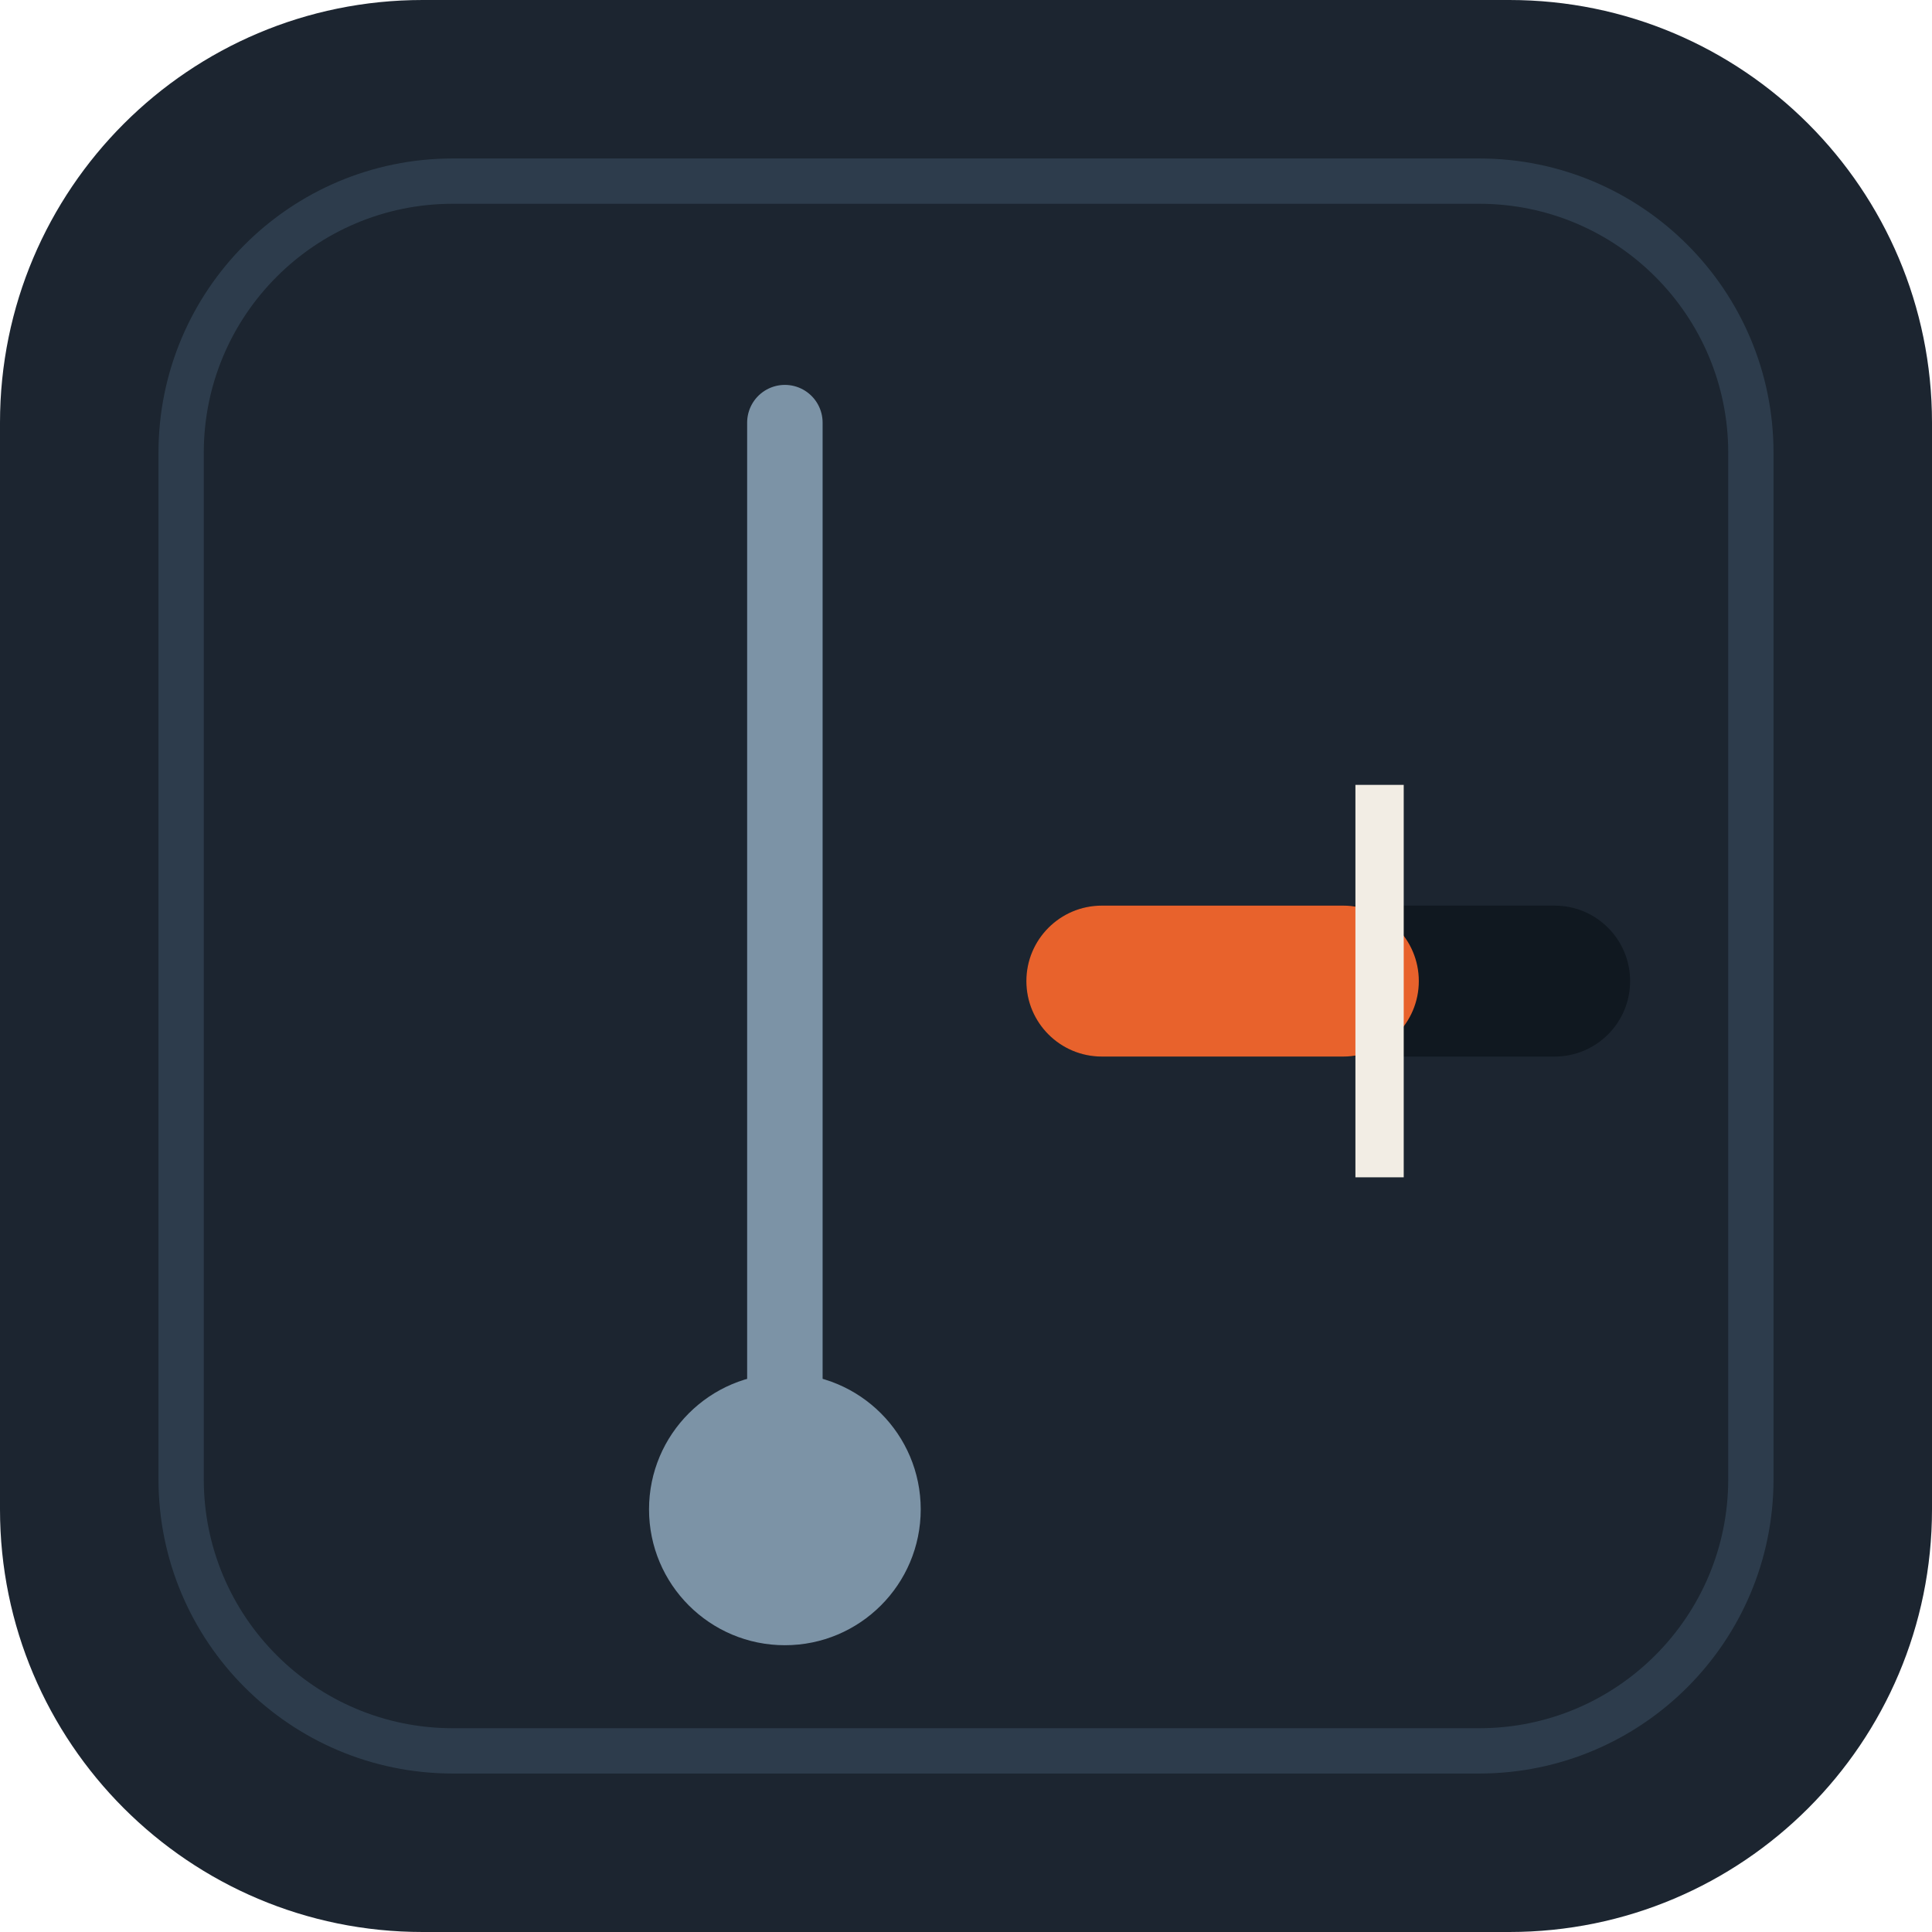
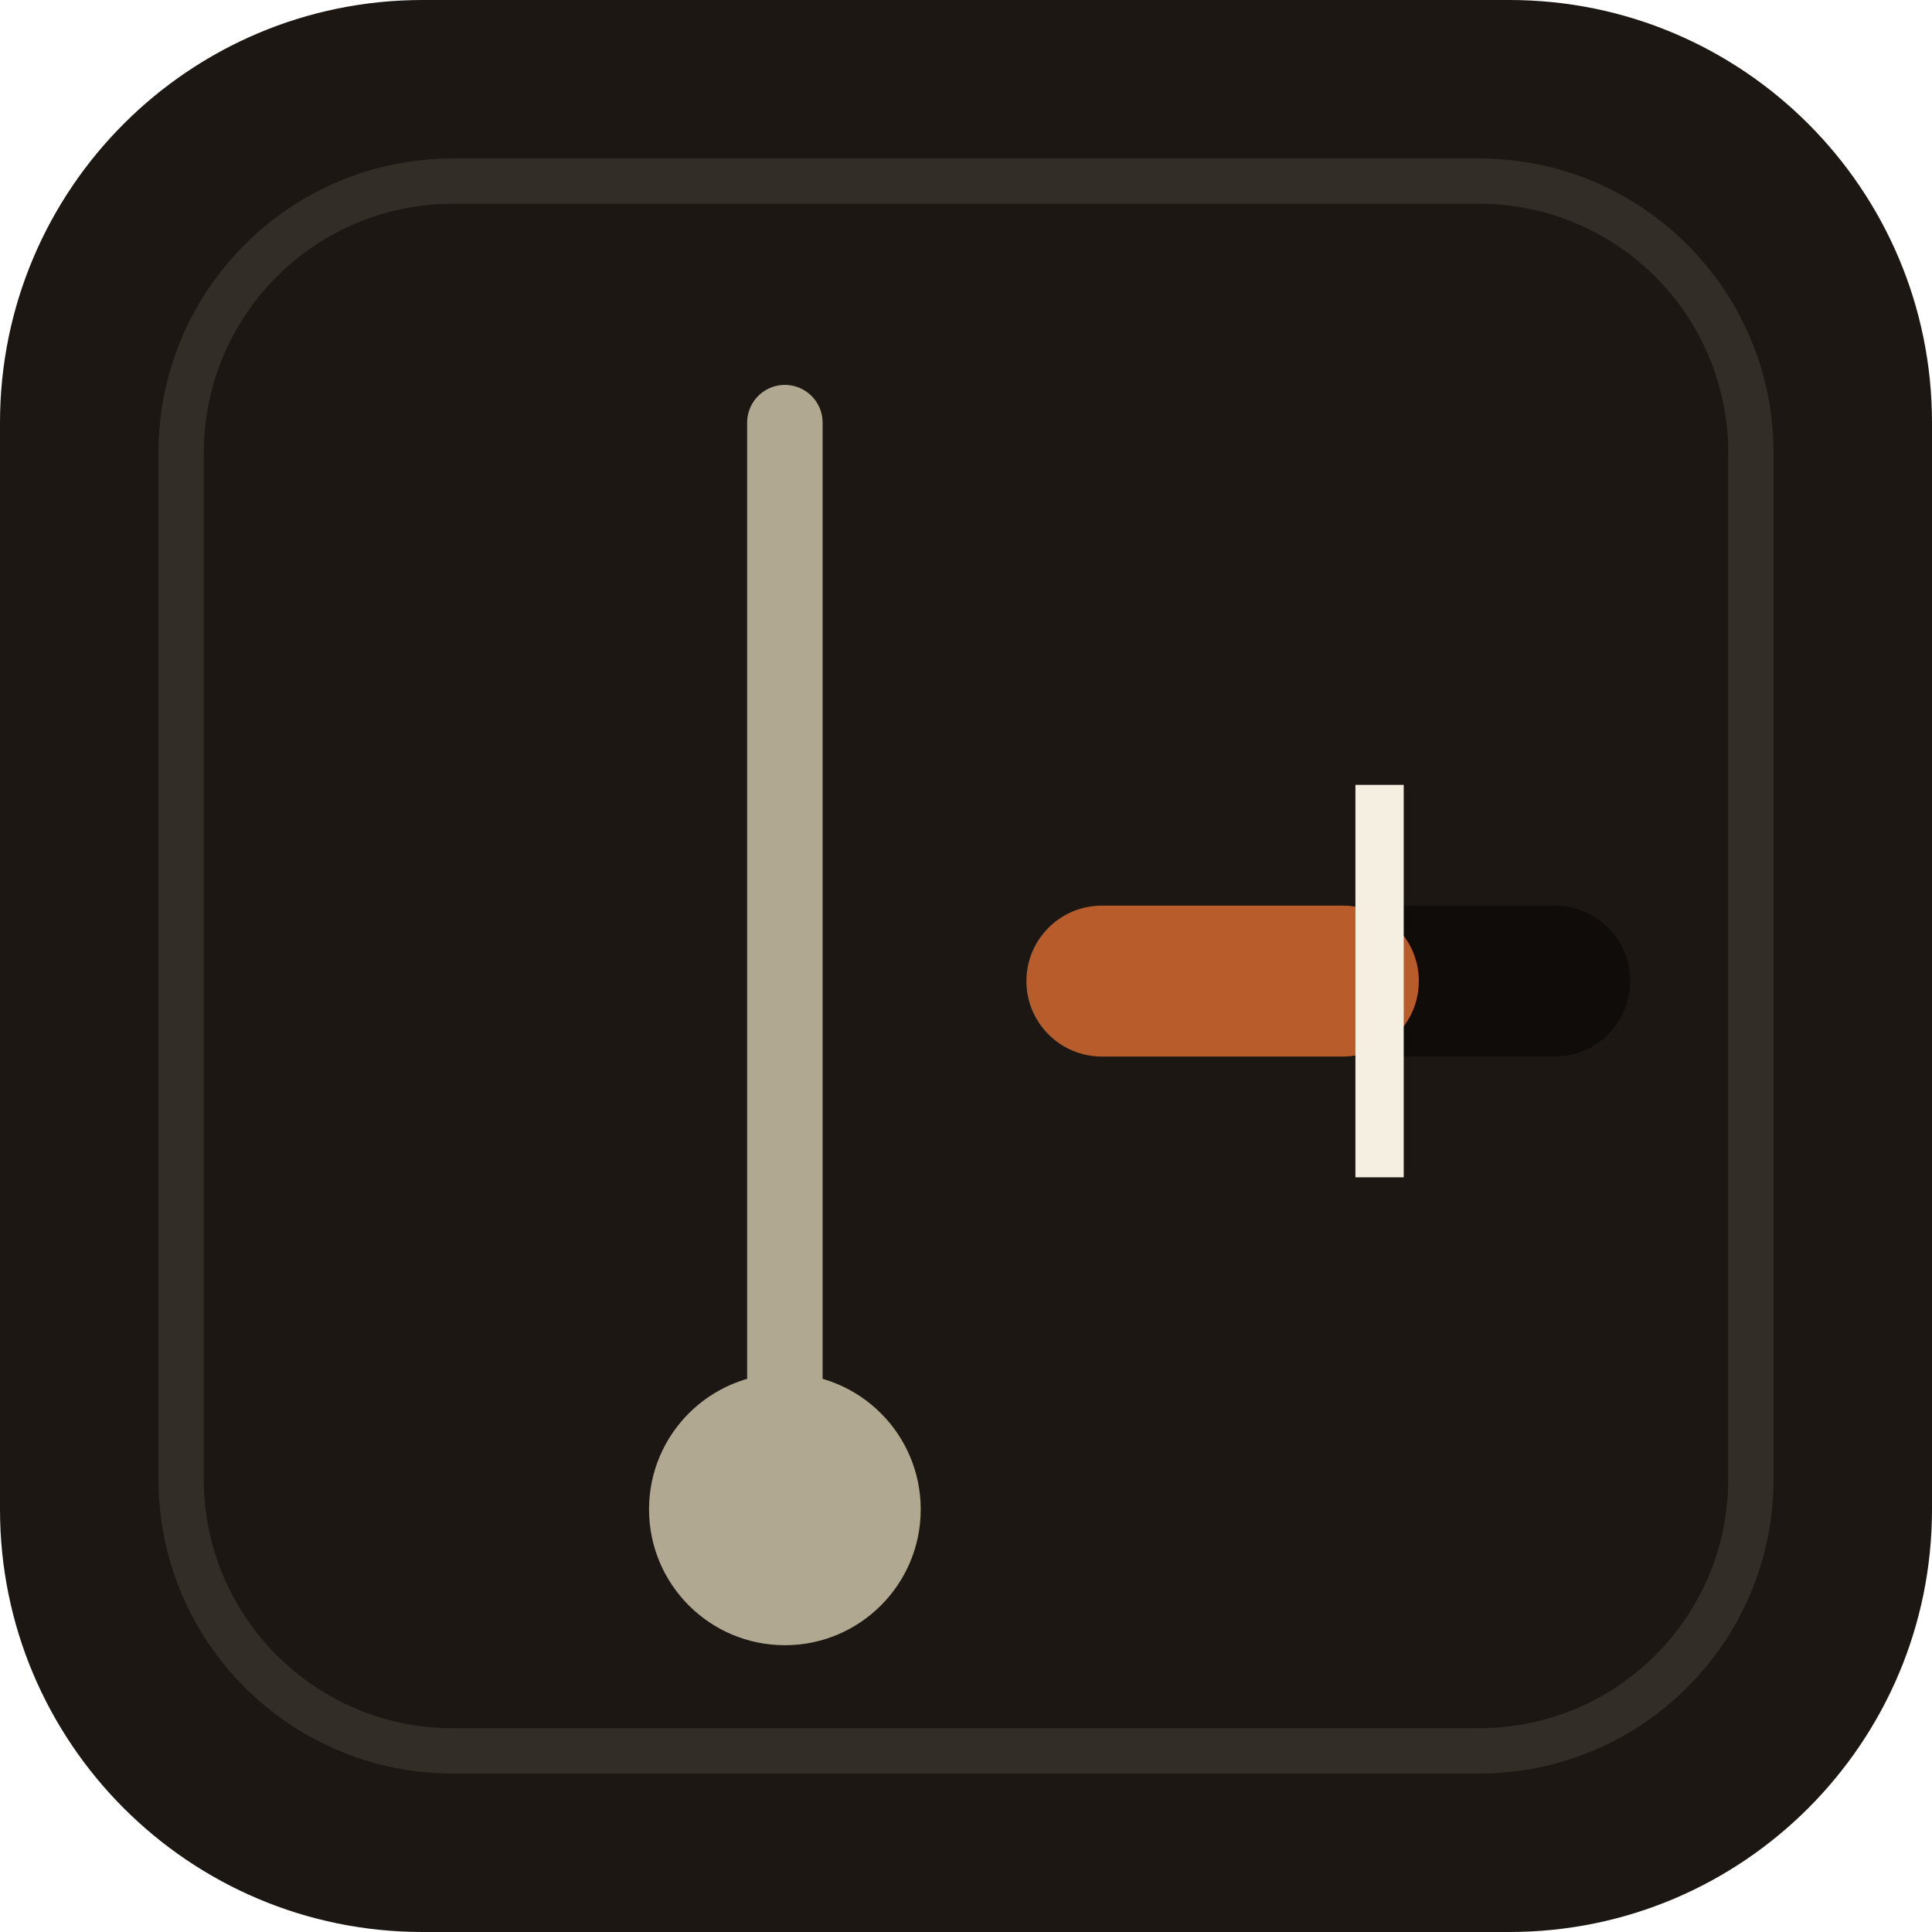
<svg xmlns="http://www.w3.org/2000/svg" viewBox="0 0 64 64">
-   <rect width="64" height="64" rx="14" fill="#1C2530" />
-   <rect x="6" y="6" width="52" height="52" rx="9" fill="none" stroke="#3D5468" stroke-width="1.5" opacity="0.5" />
-   <line x1="26" y1="14" x2="26" y2="50" stroke="#7C93A6" stroke-width="2.5" stroke-linecap="round" />
-   <circle cx="26" cy="50" r="4.5" fill="#7C93A6" />
-   <rect x="34" y="30" width="20" height="5" rx="2.5" fill="#101820" />
-   <rect x="34" y="30" width="13" height="5" rx="2.5" fill="#E8622C" />
-   <line x1="45.7" y1="26" x2="45.7" y2="39" stroke="#F2EDE4" stroke-width="1.6" />
+   <rect width="64" height="64" rx="14" fill="#1C1712" />
+   <rect x="6" y="6" width="52" height="52" rx="9" fill="none" stroke="#4A443B" stroke-width="1.5" opacity="0.5" />
+   <line x1="26" y1="14" x2="26" y2="50" stroke="#B0A891" stroke-width="2.5" stroke-linecap="round" />
+   <circle cx="26" cy="50" r="4.5" fill="#B0A891" />
+   <rect x="34" y="30" width="20" height="5" rx="2.5" fill="#0F0C09" />
+   <rect x="34" y="30" width="13" height="5" rx="2.5" fill="#B85C2C" />
+   <line x1="45.7" y1="26" x2="45.7" y2="39" stroke="#F5EFE2" stroke-width="1.6" />
</svg>
